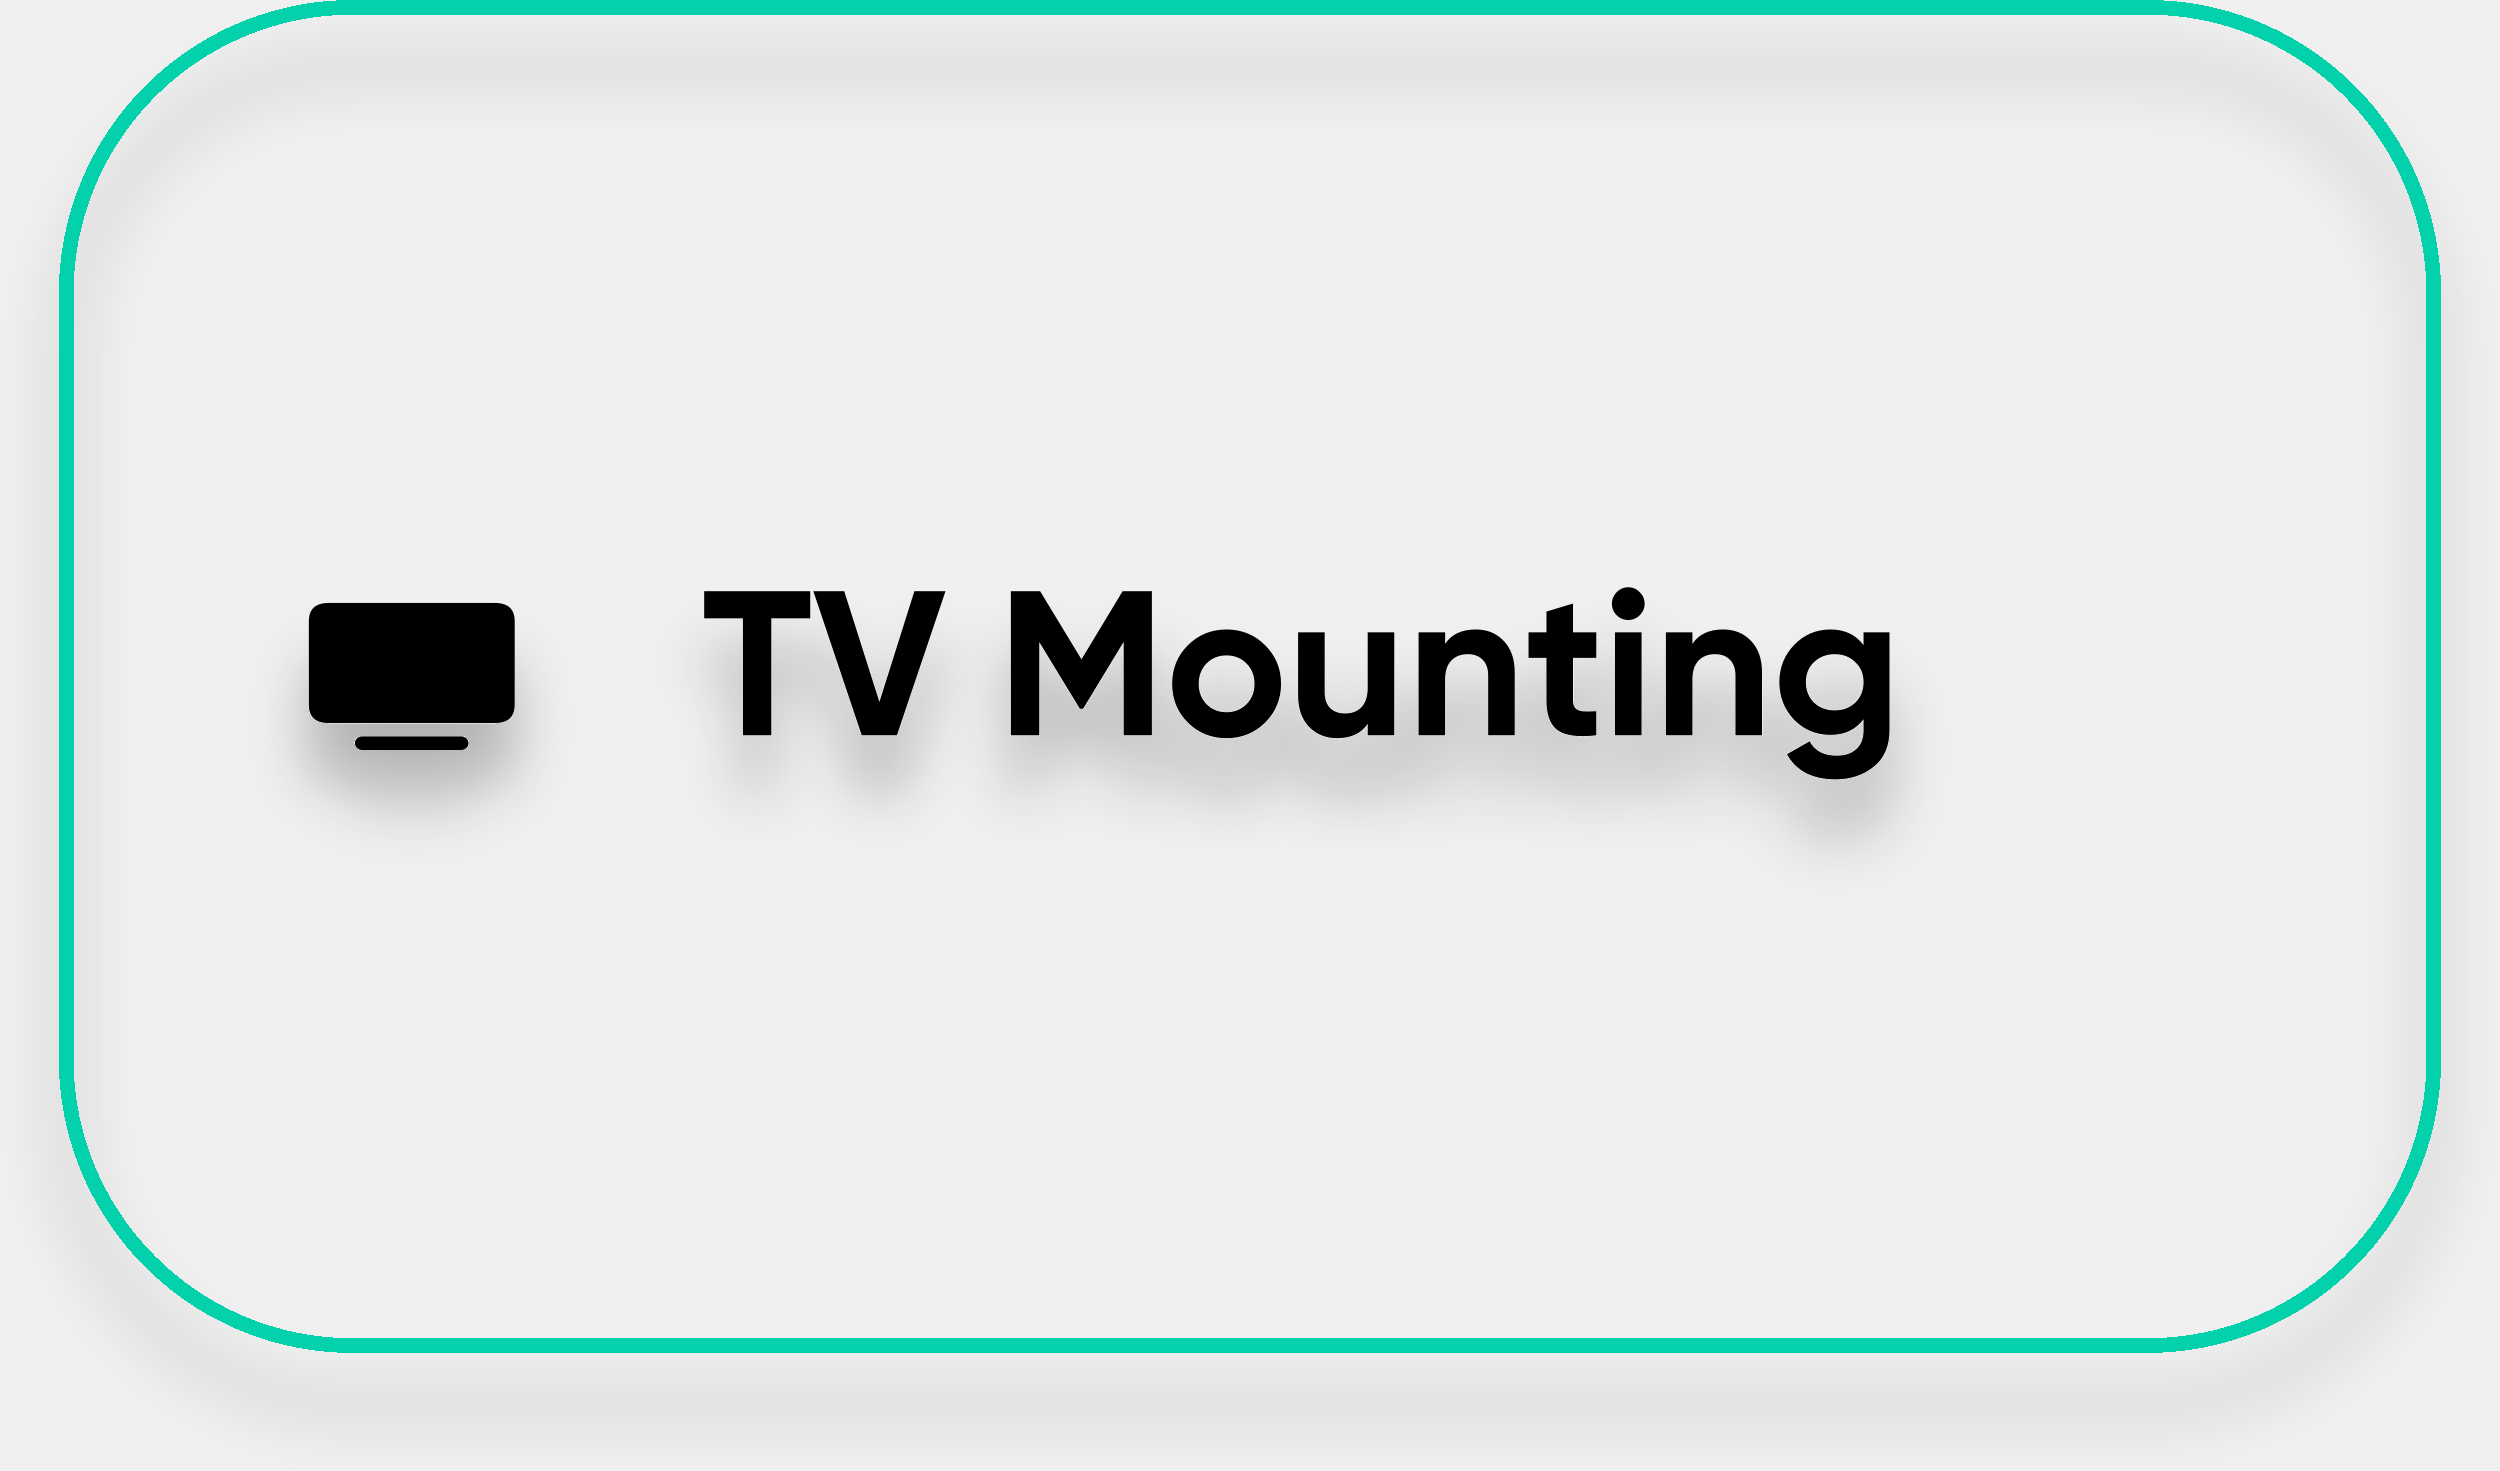
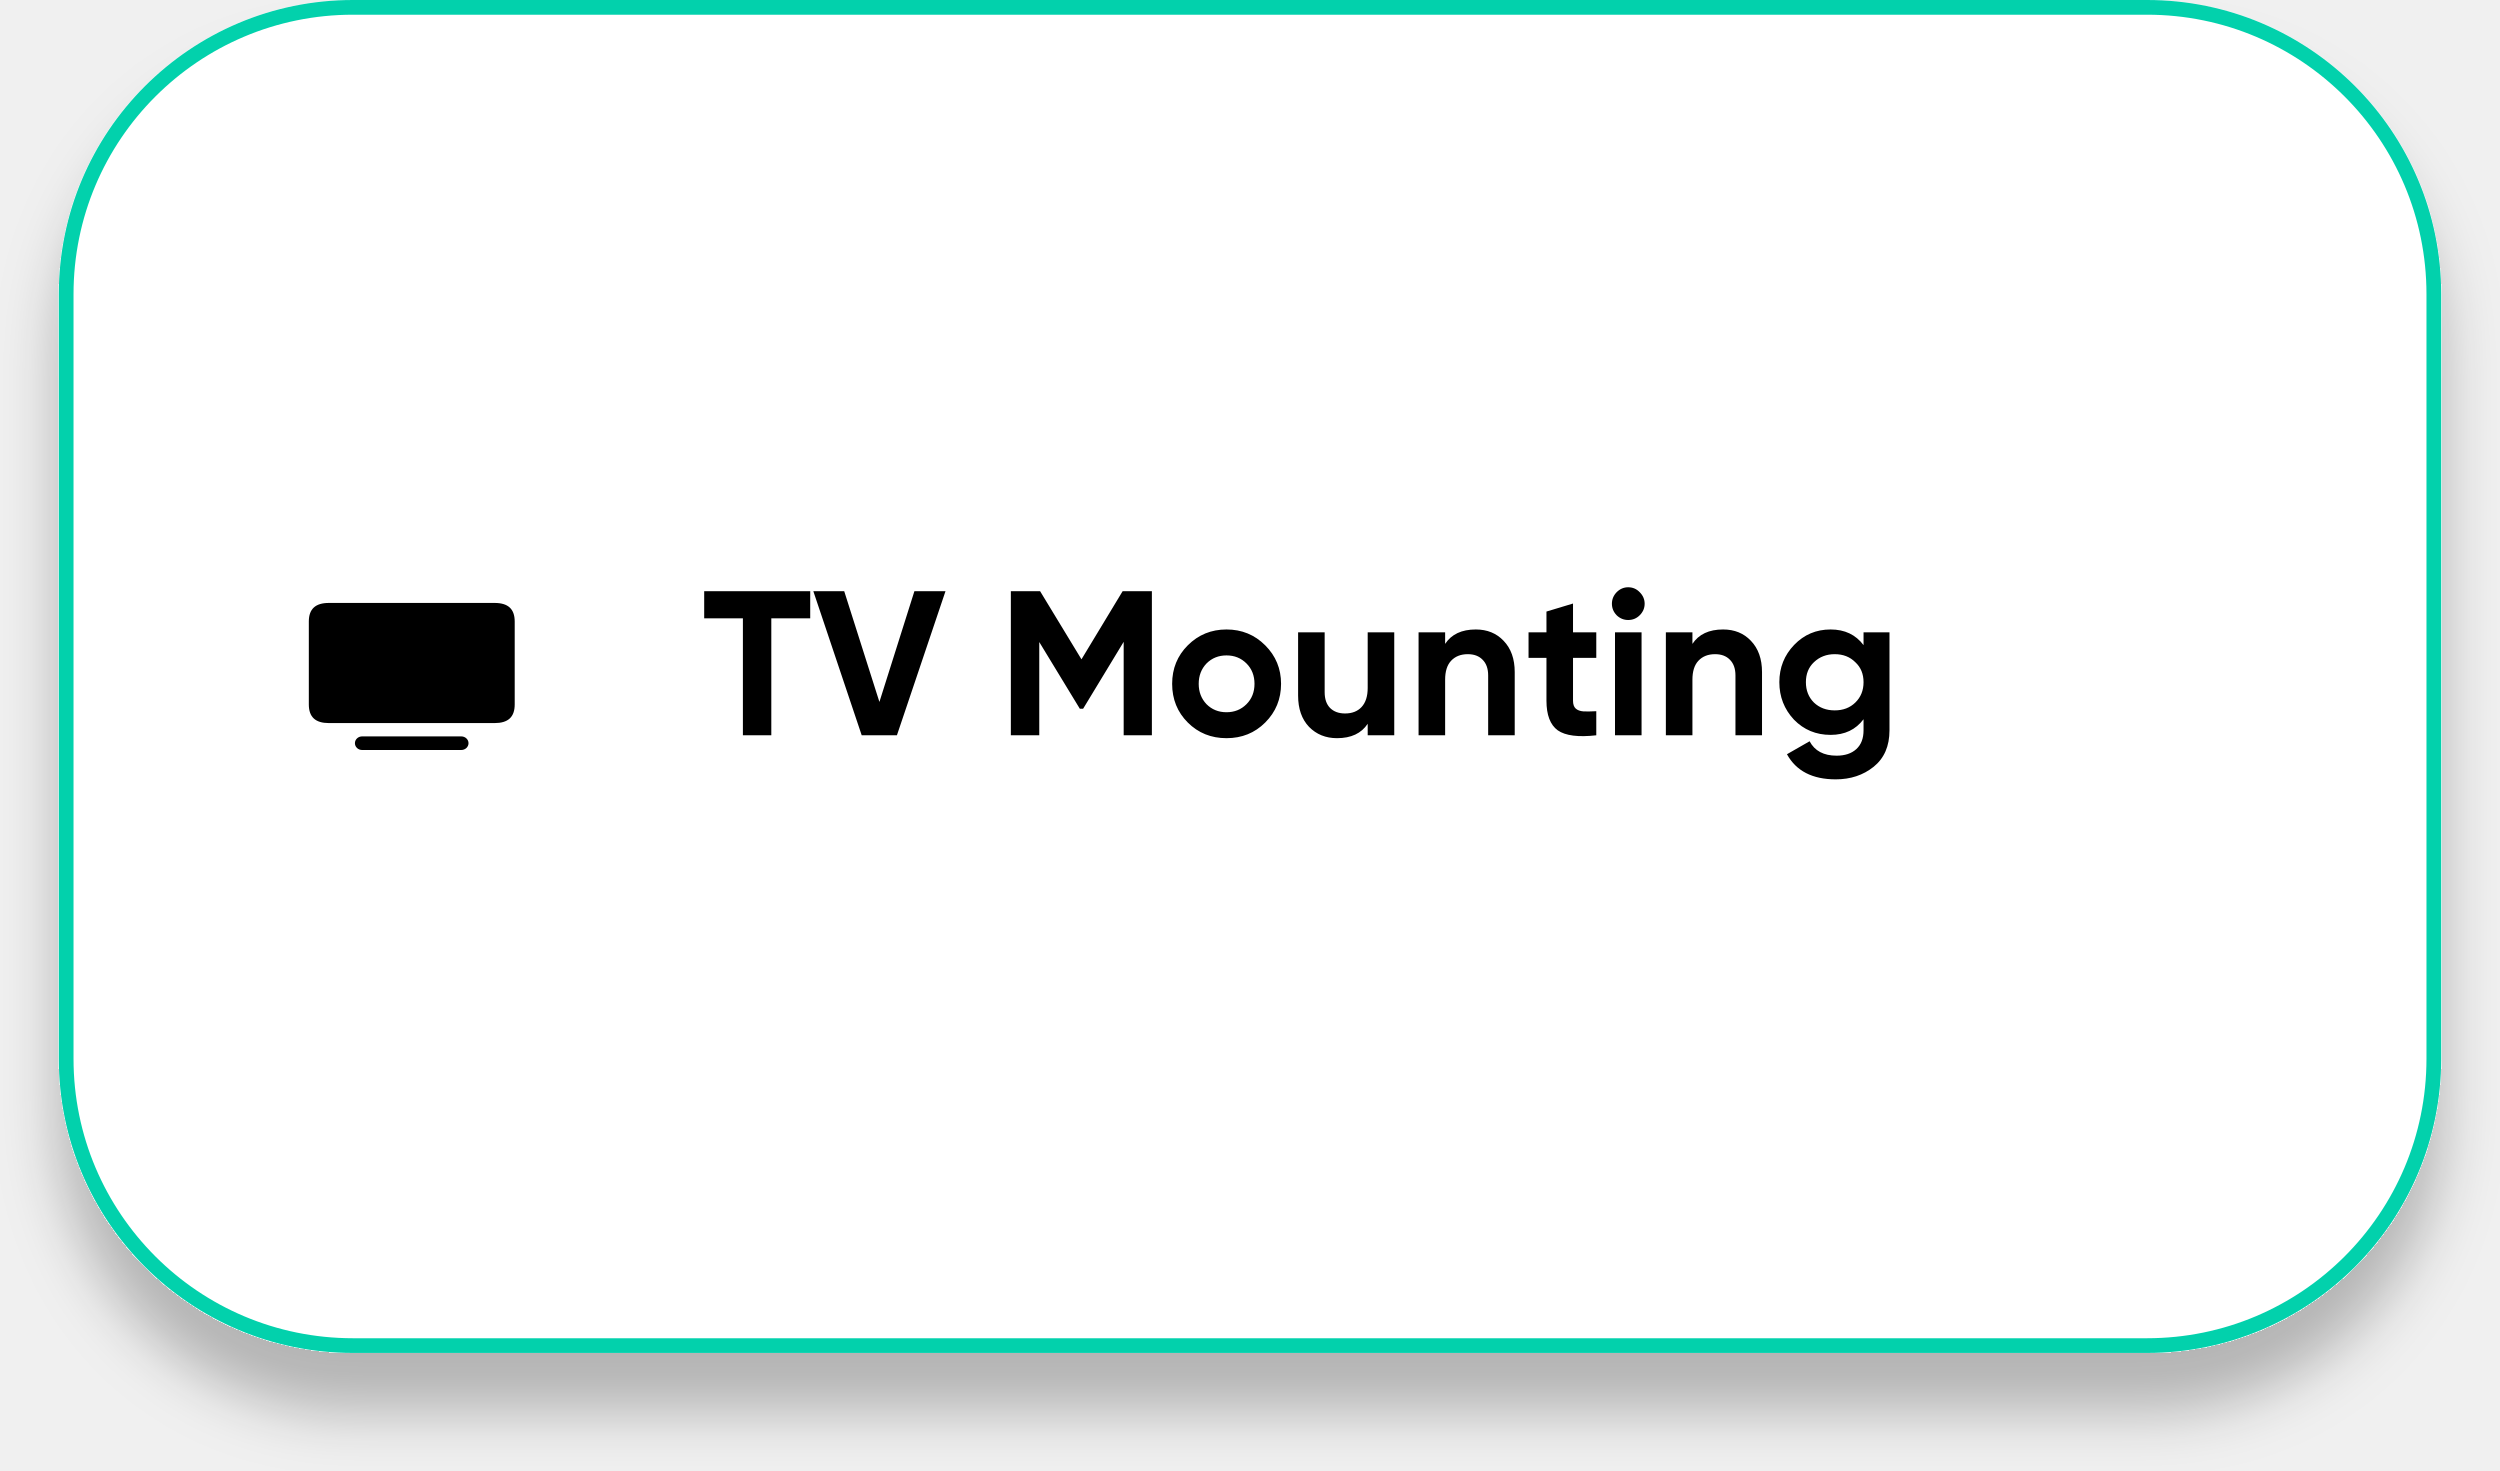
<svg xmlns="http://www.w3.org/2000/svg" width="170" height="100" viewBox="0 0 170 100" fill="none">
  <g filter="url(#filter0_d_189_3604)">
-     <rect x="4.5" y="0.5" width="161" height="91" rx="19.5" stroke="#02D1AC" shape-rendering="crispEdges" />
+     <rect x="4" width="162" height="92" rx="20" fill="white" />
+     <rect x="4.5" y="0.5" width="161" height="91" rx="19.5" stroke="#02D1AC" />
    <path d="M22.363 49.169H33.637C34.544 49.169 35 48.766 35 47.904V42.265C35 41.404 34.544 41 33.637 41H22.363C21.456 41 21 41.404 21 42.265V47.904C21 48.766 21.456 49.169 22.363 49.169ZM31.859 50.537C31.859 50.282 31.637 50.075 31.366 50.075H24.623C24.353 50.075 24.135 50.282 24.135 50.537C24.135 50.793 24.353 51 24.623 51H31.366C31.637 51 31.859 50.793 31.859 50.537Z" fill="black" />
    <path d="M47.885 40.2H55.095V42.048H52.449V50H50.517V42.048H47.885V40.2ZM60.99 50H58.596L55.306 40.2H57.406L59.8 47.732L62.18 40.2H64.294L60.99 50ZM76.34 40.2H78.328V50H76.41V43.644L73.652 48.194H73.428L70.67 43.658V50H68.738V40.2H70.726L73.54 44.834L76.34 40.2ZM86.034 49.132C85.325 49.841 84.448 50.196 83.402 50.196C82.357 50.196 81.48 49.841 80.77 49.132C80.061 48.423 79.706 47.545 79.706 46.5C79.706 45.464 80.061 44.591 80.77 43.882C81.489 43.163 82.366 42.804 83.402 42.804C84.438 42.804 85.316 43.163 86.034 43.882C86.753 44.601 87.112 45.473 87.112 46.5C87.112 47.536 86.753 48.413 86.034 49.132ZM82.044 47.886C82.408 48.25 82.861 48.432 83.402 48.432C83.944 48.432 84.396 48.25 84.76 47.886C85.124 47.522 85.306 47.06 85.306 46.5C85.306 45.94 85.124 45.478 84.76 45.114C84.396 44.75 83.944 44.568 83.402 44.568C82.861 44.568 82.408 44.75 82.044 45.114C81.689 45.487 81.512 45.949 81.512 46.5C81.512 47.051 81.689 47.513 82.044 47.886ZM93.003 46.78V43H94.809V50H93.003V49.216C92.573 49.869 91.878 50.196 90.917 50.196C90.151 50.196 89.517 49.939 89.013 49.426C88.518 48.903 88.271 48.194 88.271 47.298V43H90.077V47.074C90.077 47.531 90.198 47.886 90.441 48.138C90.693 48.39 91.033 48.516 91.463 48.516C91.939 48.516 92.312 48.371 92.583 48.082C92.863 47.783 93.003 47.349 93.003 46.78ZM100.355 42.804C101.129 42.804 101.759 43.061 102.245 43.574C102.749 44.097 103.001 44.806 103.001 45.702V50H101.195V45.926C101.195 45.469 101.069 45.114 100.817 44.862C100.574 44.61 100.238 44.484 99.809 44.484C99.333 44.484 98.955 44.633 98.675 44.932C98.404 45.221 98.269 45.651 98.269 46.22V50H96.463V43H98.269V43.784C98.698 43.131 99.393 42.804 100.355 42.804ZM108.547 43V44.736H106.965V47.648C106.965 47.891 107.025 48.068 107.147 48.18C107.268 48.292 107.445 48.357 107.679 48.376C107.912 48.385 108.201 48.381 108.547 48.362V50C107.324 50.14 106.451 50.028 105.929 49.664C105.415 49.291 105.159 48.619 105.159 47.648V44.736H103.941V43H105.159V41.586L106.965 41.04V43H108.547ZM110.716 42.16C110.417 42.16 110.156 42.053 109.932 41.838C109.717 41.614 109.61 41.353 109.61 41.054C109.61 40.755 109.717 40.494 109.932 40.27C110.156 40.046 110.417 39.934 110.716 39.934C111.024 39.934 111.285 40.046 111.5 40.27C111.724 40.494 111.836 40.755 111.836 41.054C111.836 41.353 111.724 41.614 111.5 41.838C111.285 42.053 111.024 42.16 110.716 42.16ZM111.626 50H109.82V43H111.626V50ZM117.171 42.804C117.946 42.804 118.576 43.061 119.061 43.574C119.565 44.097 119.817 44.806 119.817 45.702V50H118.011V45.926C118.011 45.469 117.885 45.114 117.633 44.862C117.39 44.61 117.054 44.484 116.625 44.484C116.149 44.484 115.771 44.633 115.491 44.932C115.22 45.221 115.085 45.651 115.085 46.22V50H113.279V43H115.085V43.784C115.514 43.131 116.21 42.804 117.171 42.804ZM126.721 43.868V43H128.485V49.664C128.485 50.737 128.126 51.563 127.407 52.142C126.698 52.711 125.839 52.996 124.831 52.996C123.245 52.996 122.139 52.427 121.513 51.288L123.053 50.406C123.399 51.059 124.01 51.386 124.887 51.386C125.457 51.386 125.905 51.237 126.231 50.938C126.558 50.639 126.721 50.215 126.721 49.664V48.908C126.189 49.617 125.443 49.972 124.481 49.972C123.492 49.972 122.661 49.627 121.989 48.936C121.327 48.227 120.995 47.377 120.995 46.388C120.995 45.399 121.331 44.554 122.003 43.854C122.675 43.154 123.501 42.804 124.481 42.804C125.443 42.804 126.189 43.159 126.721 43.868ZM126.161 47.774C126.535 47.41 126.721 46.948 126.721 46.388C126.721 45.828 126.535 45.375 126.161 45.03C125.797 44.666 125.331 44.484 124.761 44.484C124.201 44.484 123.73 44.666 123.347 45.03C122.983 45.375 122.801 45.828 122.801 46.388C122.801 46.948 122.983 47.41 123.347 47.774C123.721 48.129 124.192 48.306 124.761 48.306C125.331 48.306 125.797 48.129 126.161 47.774Z" fill="black" />
  </g>
  <defs>
    <filter id="filter0_d_189_3604" x="0" y="0" width="170" height="100" filterUnits="userSpaceOnUse" color-interpolation-filters="sRGB">
      <feFlood flood-opacity="0" result="BackgroundImageFix" />
      <feColorMatrix in="SourceAlpha" type="matrix" values="0 0 0 0 0 0 0 0 0 0 0 0 0 0 0 0 0 0 127 0" result="hardAlpha" />
      <feOffset dy="4" />
      <feGaussianBlur stdDeviation="2" />
      <feComposite in2="hardAlpha" operator="out" />
      <feColorMatrix type="matrix" values="0 0 0 0 0 0 0 0 0 0 0 0 0 0 0 0 0 0 0.25 0" />
      <feBlend mode="normal" in2="BackgroundImageFix" result="effect1_dropShadow_189_3604" />
      <feBlend mode="normal" in="SourceGraphic" in2="effect1_dropShadow_189_3604" result="shape" />
    </filter>
  </defs>
</svg>
